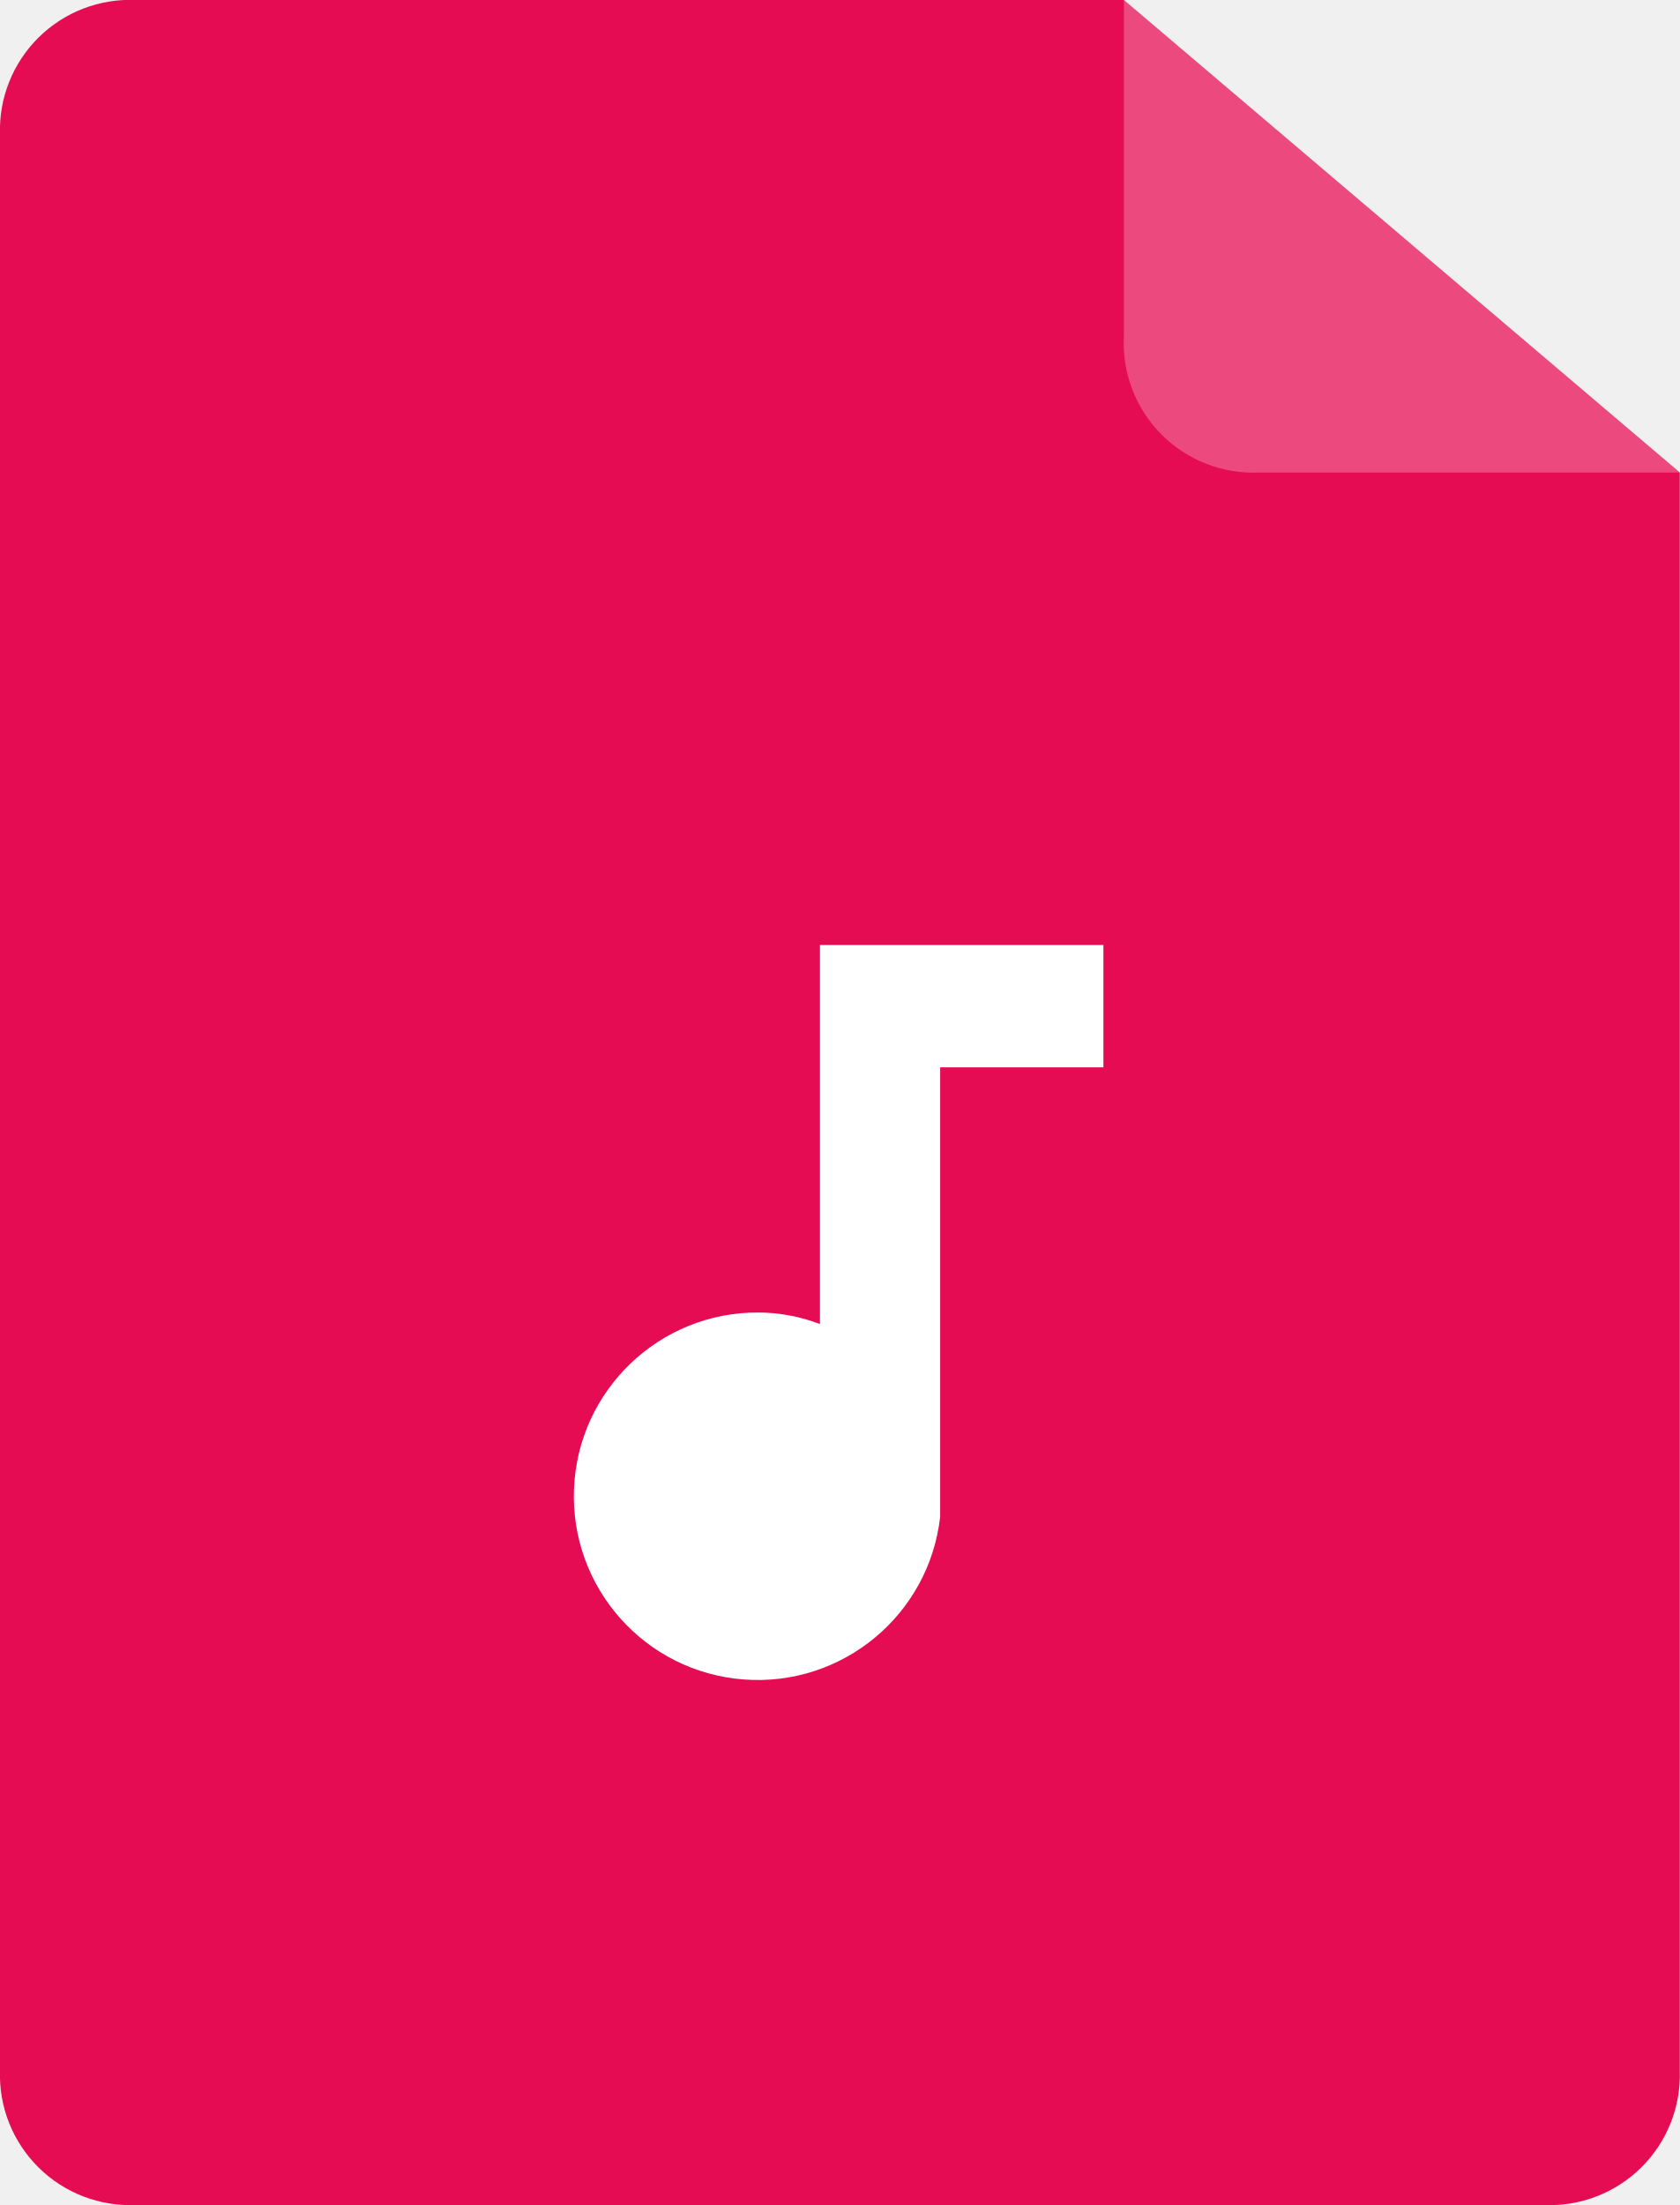
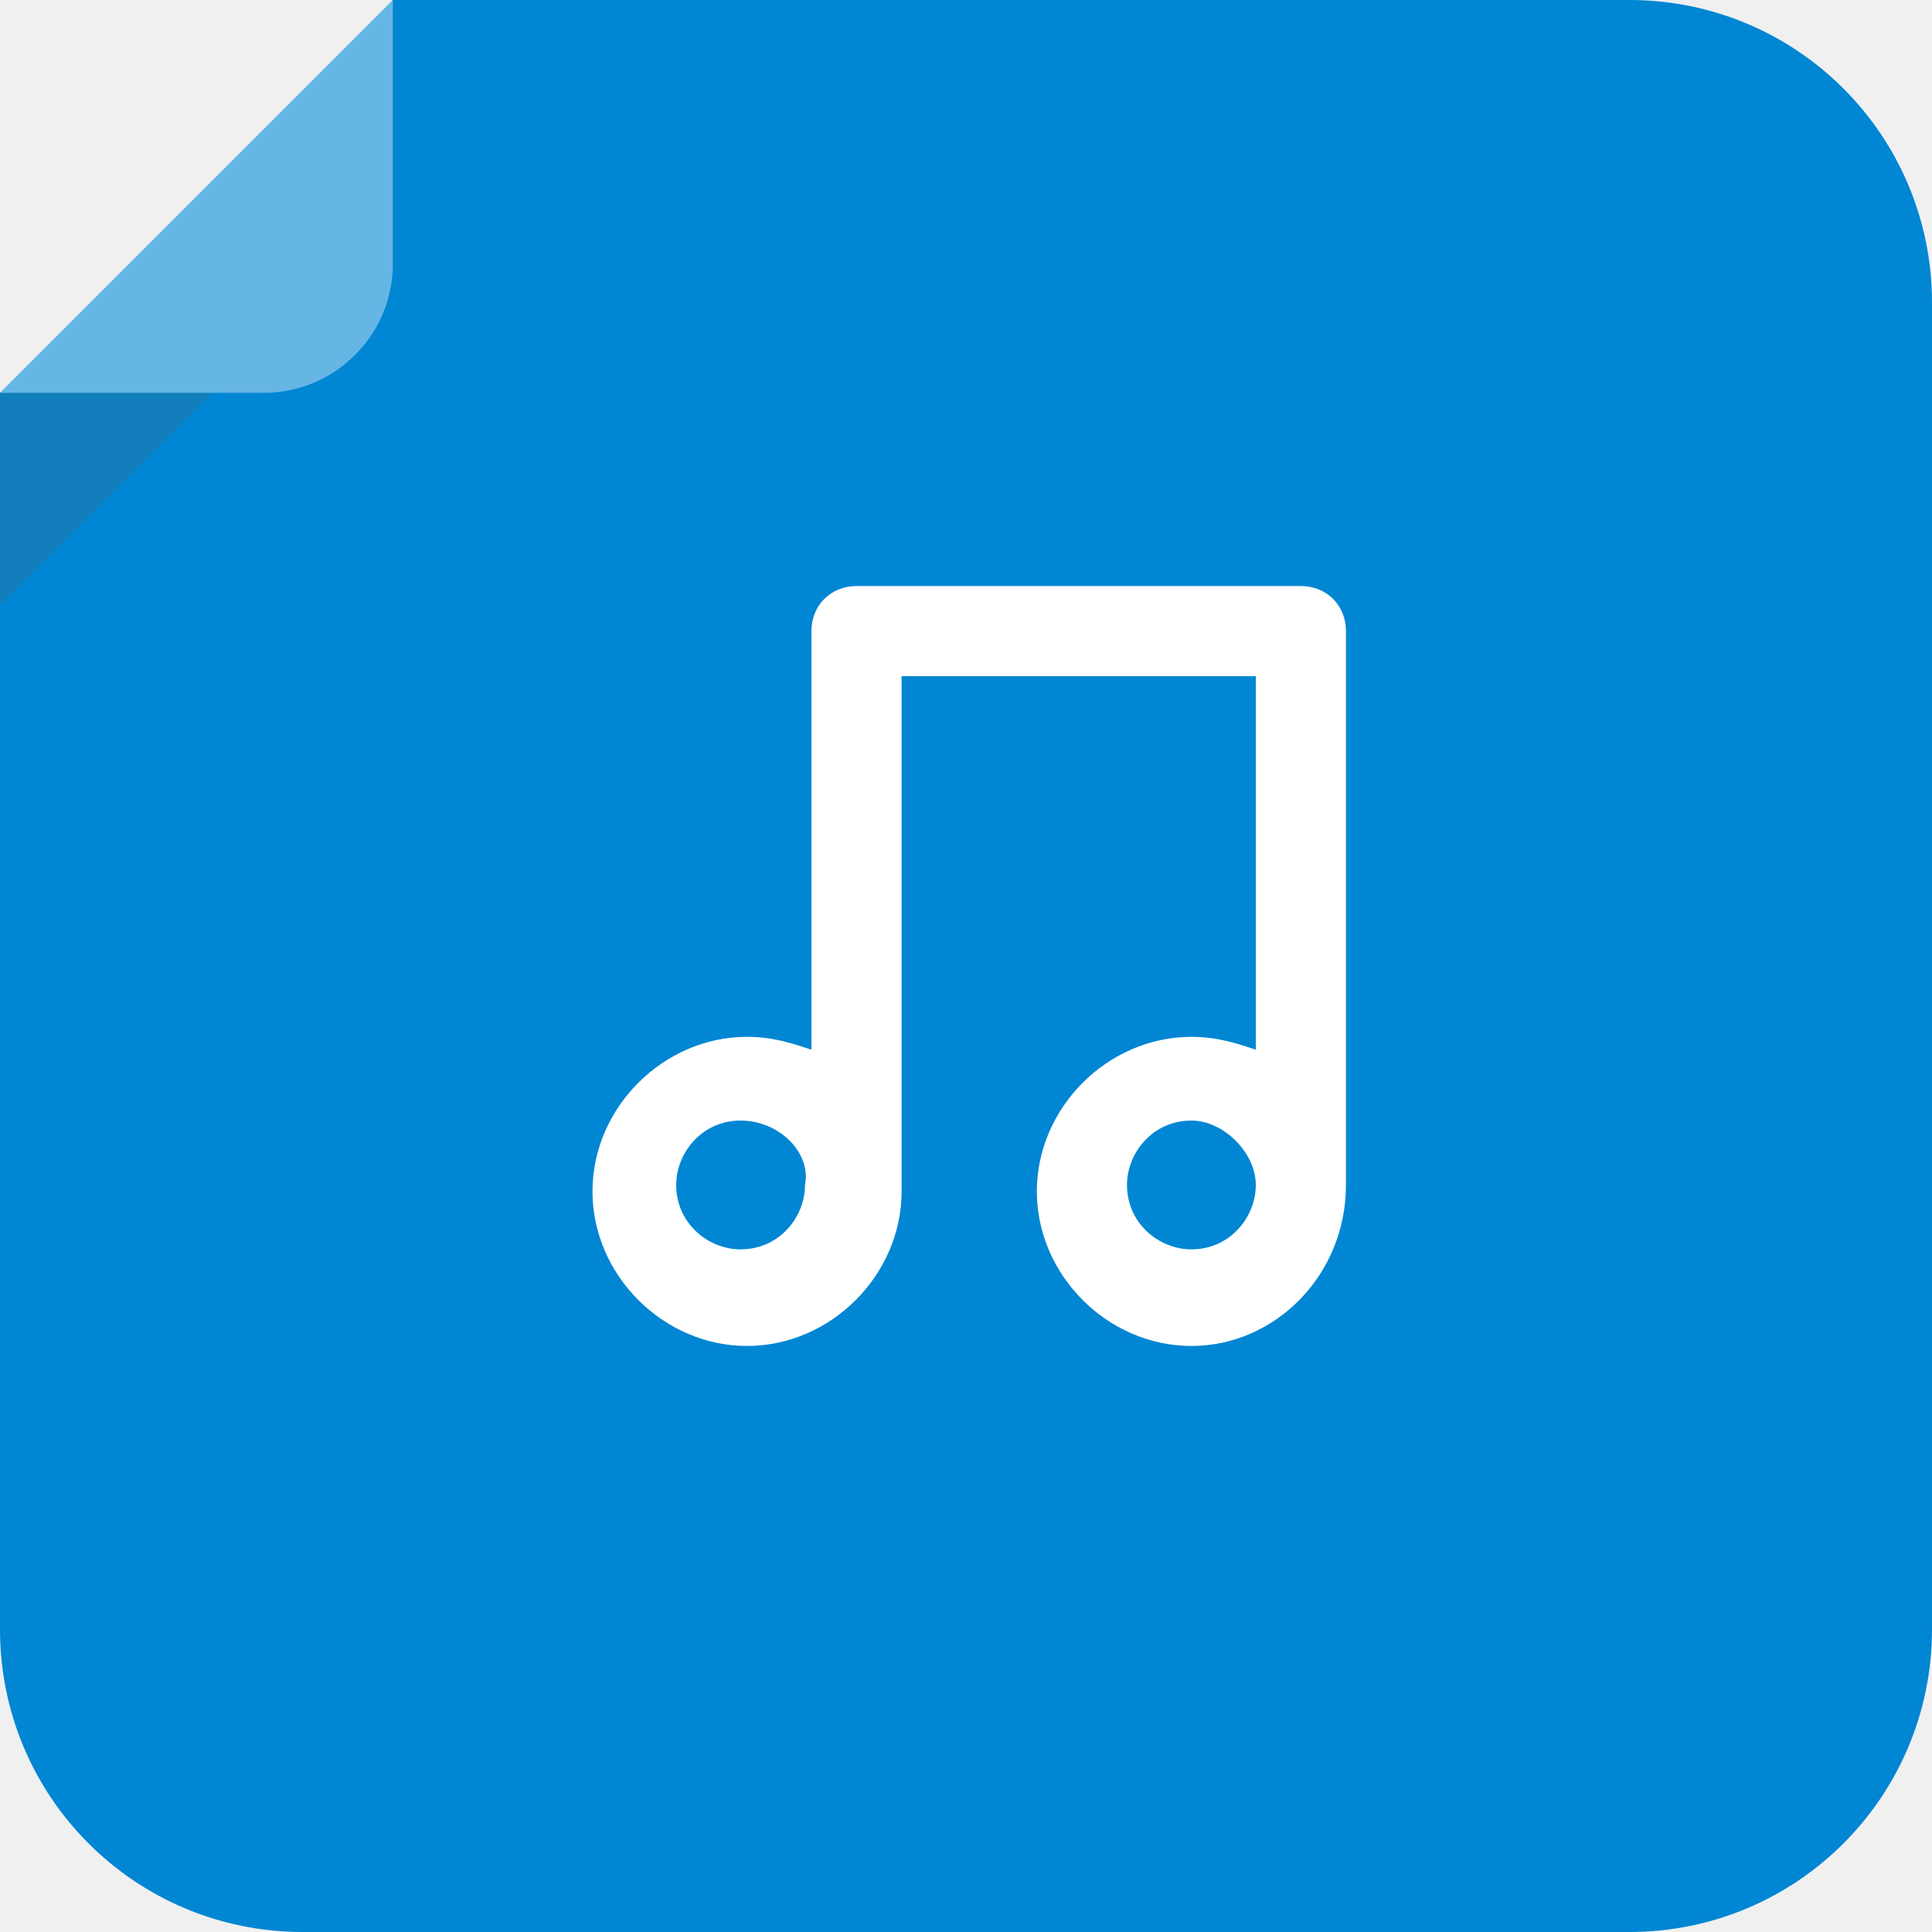
- <svg xmlns="http://www.w3.org/2000/svg" viewBox="0 0 32 42">
-   <defs>
-     <style>.cls-1{fill:#e50c54;}.cls-2{opacity:0.25;}.cls-3{fill:#fff;}</style>
-   </defs>
-   <g id="Layer_2" data-name="Layer 2">
-     <g id="Layer_1-2" data-name="Layer 1">
-       <g id="doc">
-         <g id="Path_2708" data-name="Path 2708">
-           <path class="cls-1" d="M0,2.56A2.48,2.48,0,0,1,2.59,0H21.41L32,9V39.44A2.48,2.48,0,0,1,29.41,42H2.59A2.48,2.48,0,0,1,0,39.44H0Z" />
+ <svg xmlns="http://www.w3.org/2000/svg" version="1.1" id="Layer_1" x="0px" y="0px" viewBox="0 0 30 30" style="enable-background:new 0 0 30 30;" xml:space="preserve">
+   <style type="text/css">
+ 	.st0{fill:#2E0302;}
+ 	.st1{opacity:0.2;enable-background:new    ;}
+ 	.st2{fill:#5D5D5D;}
+ 	.st3{opacity:0.4;}
+ 	.st4{fill:#FFFFFF;}
+ 	.st5{fill:#F0A038;}
+ 	.st6{fill:#008200;}
+ 	.st7{fill:#13569D;}
+ 	.st8{fill:#E28D30;}
+ 	.st9{fill:#EC3F14;}
+ 	.st10{fill:#AFAFAF;}
+ 	.st11{fill:#008A97;}
+ 	.st12{fill:#00B96C;}
+ 	.st13{fill:#572BAE;}
+ 	.st14{fill:#E24C3F;}
+ 	.st15{fill:#E23508;}
+ 	.st16{fill:#071D34;}
+ 	.st17{fill:#56A4F5;}
+ 	.st18{fill:#7F0071;}
+ 	.st19{fill:#3549B3;}
+ 	.st20{fill:#5B9C8F;}
+ 	.st21{fill:#0E439C;}
+ 	.st22{fill:#FF6D5D;}
+ 	.st23{fill:#FB3A2F;}
+ 	.st24{fill:#007E3A;}
+ 	.st25{fill:#FF7300;}
+ 	.st26{fill:#400735;}
+ 	.st27{fill:#ED6BEF;}
+ 	.st28{fill:#0086D3;}
+ </style>
+   <g>
+     <g>
+       <g>
+         <g>
+           <path class="st28" d="M30,25.3c0,2.6-2.1,4.7-4.7,4.7H4.7C2.1,30,0,27.9,0,25.3V6.1L6.1,0h19.2C27.9,0,30,2.1,30,4.7V25.3z" />
        </g>
-         <g id="Path_2709" data-name="Path 2709" class="cls-2">
-           <path class="cls-3" d="M21.41,0V6.4A2.47,2.47,0,0,0,24,9h8" />
+         <g class="st1">
+           <polygon class="st2" points="0,9.4 0,6.1 3.3,6.1     " />
+         </g>
+         <g class="st3">
+           <path class="st4" d="M0,6.1h4.1c1.1,0,2-0.9,2-2V0L0,6.1z" />
        </g>
      </g>
-       <path id="Icon_material-audiotrack" data-name="Icon material-audiotrack" class="cls-3" d="M15.62,18v7.22A3.33,3.33,0,0,0,14.45,25a3.5,3.5,0,1,0,3.46,3.89h0V20.33h3.11V18Z" />
+     </g>
+     <g>
+       <path class="st4" d="M18.5,20.9c-1.3,0-2.4-1.1-2.4-2.4c0-1.3,1.1-2.4,2.4-2.4c0.4,0,0.7,0.1,1,0.2v-5.8H14v8    c0,1.3-1.1,2.4-2.4,2.4s-2.4-1.1-2.4-2.4c0-1.3,1.1-2.4,2.4-2.4c0.4,0,0.7,0.1,1,0.2V9.8c0-0.4,0.3-0.7,0.7-0.7h6.9    c0.4,0,0.7,0.3,0.7,0.7v8.6C20.9,19.8,19.8,20.9,18.5,20.9z M18.5,17.4c-0.6,0-1,0.5-1,1c0,0.6,0.5,1,1,1c0.6,0,1-0.5,1-1    C19.5,17.9,19,17.4,18.5,17.4z M11.5,17.4c-0.6,0-1,0.5-1,1c0,0.6,0.5,1,1,1c0.6,0,1-0.5,1-1C12.6,17.9,12.1,17.4,11.5,17.4z" />
    </g>
  </g>
</svg>
